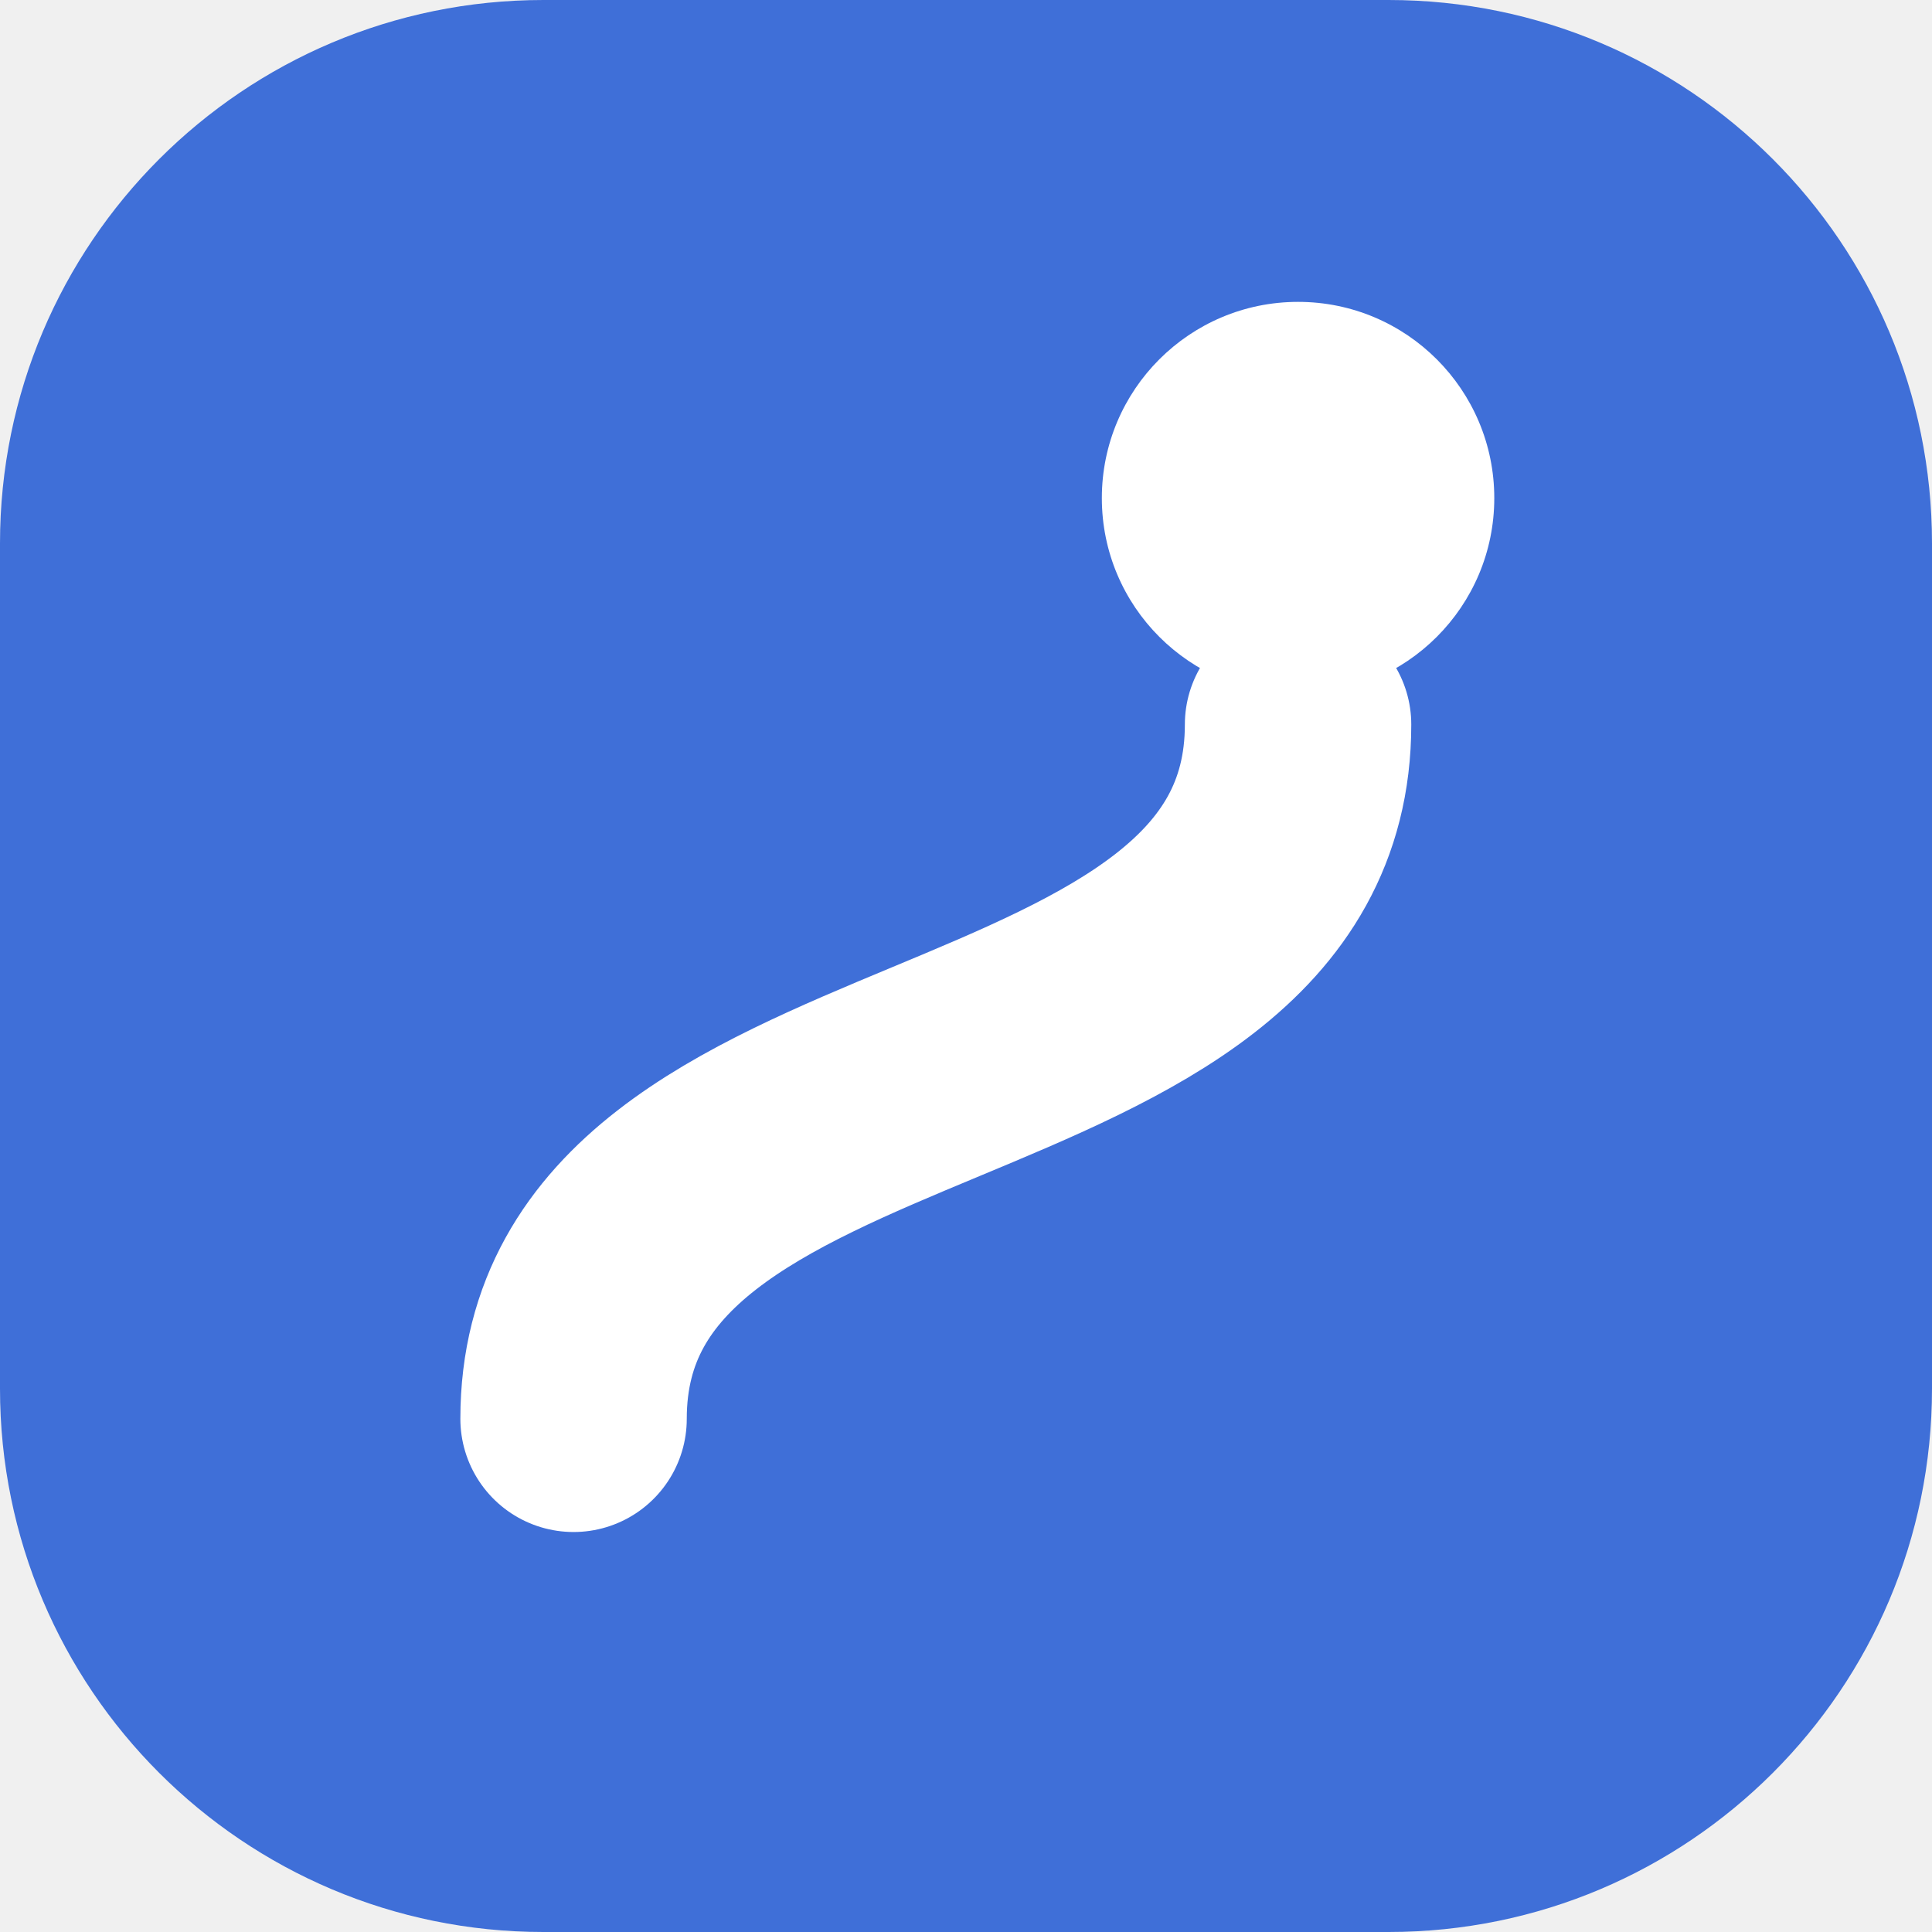
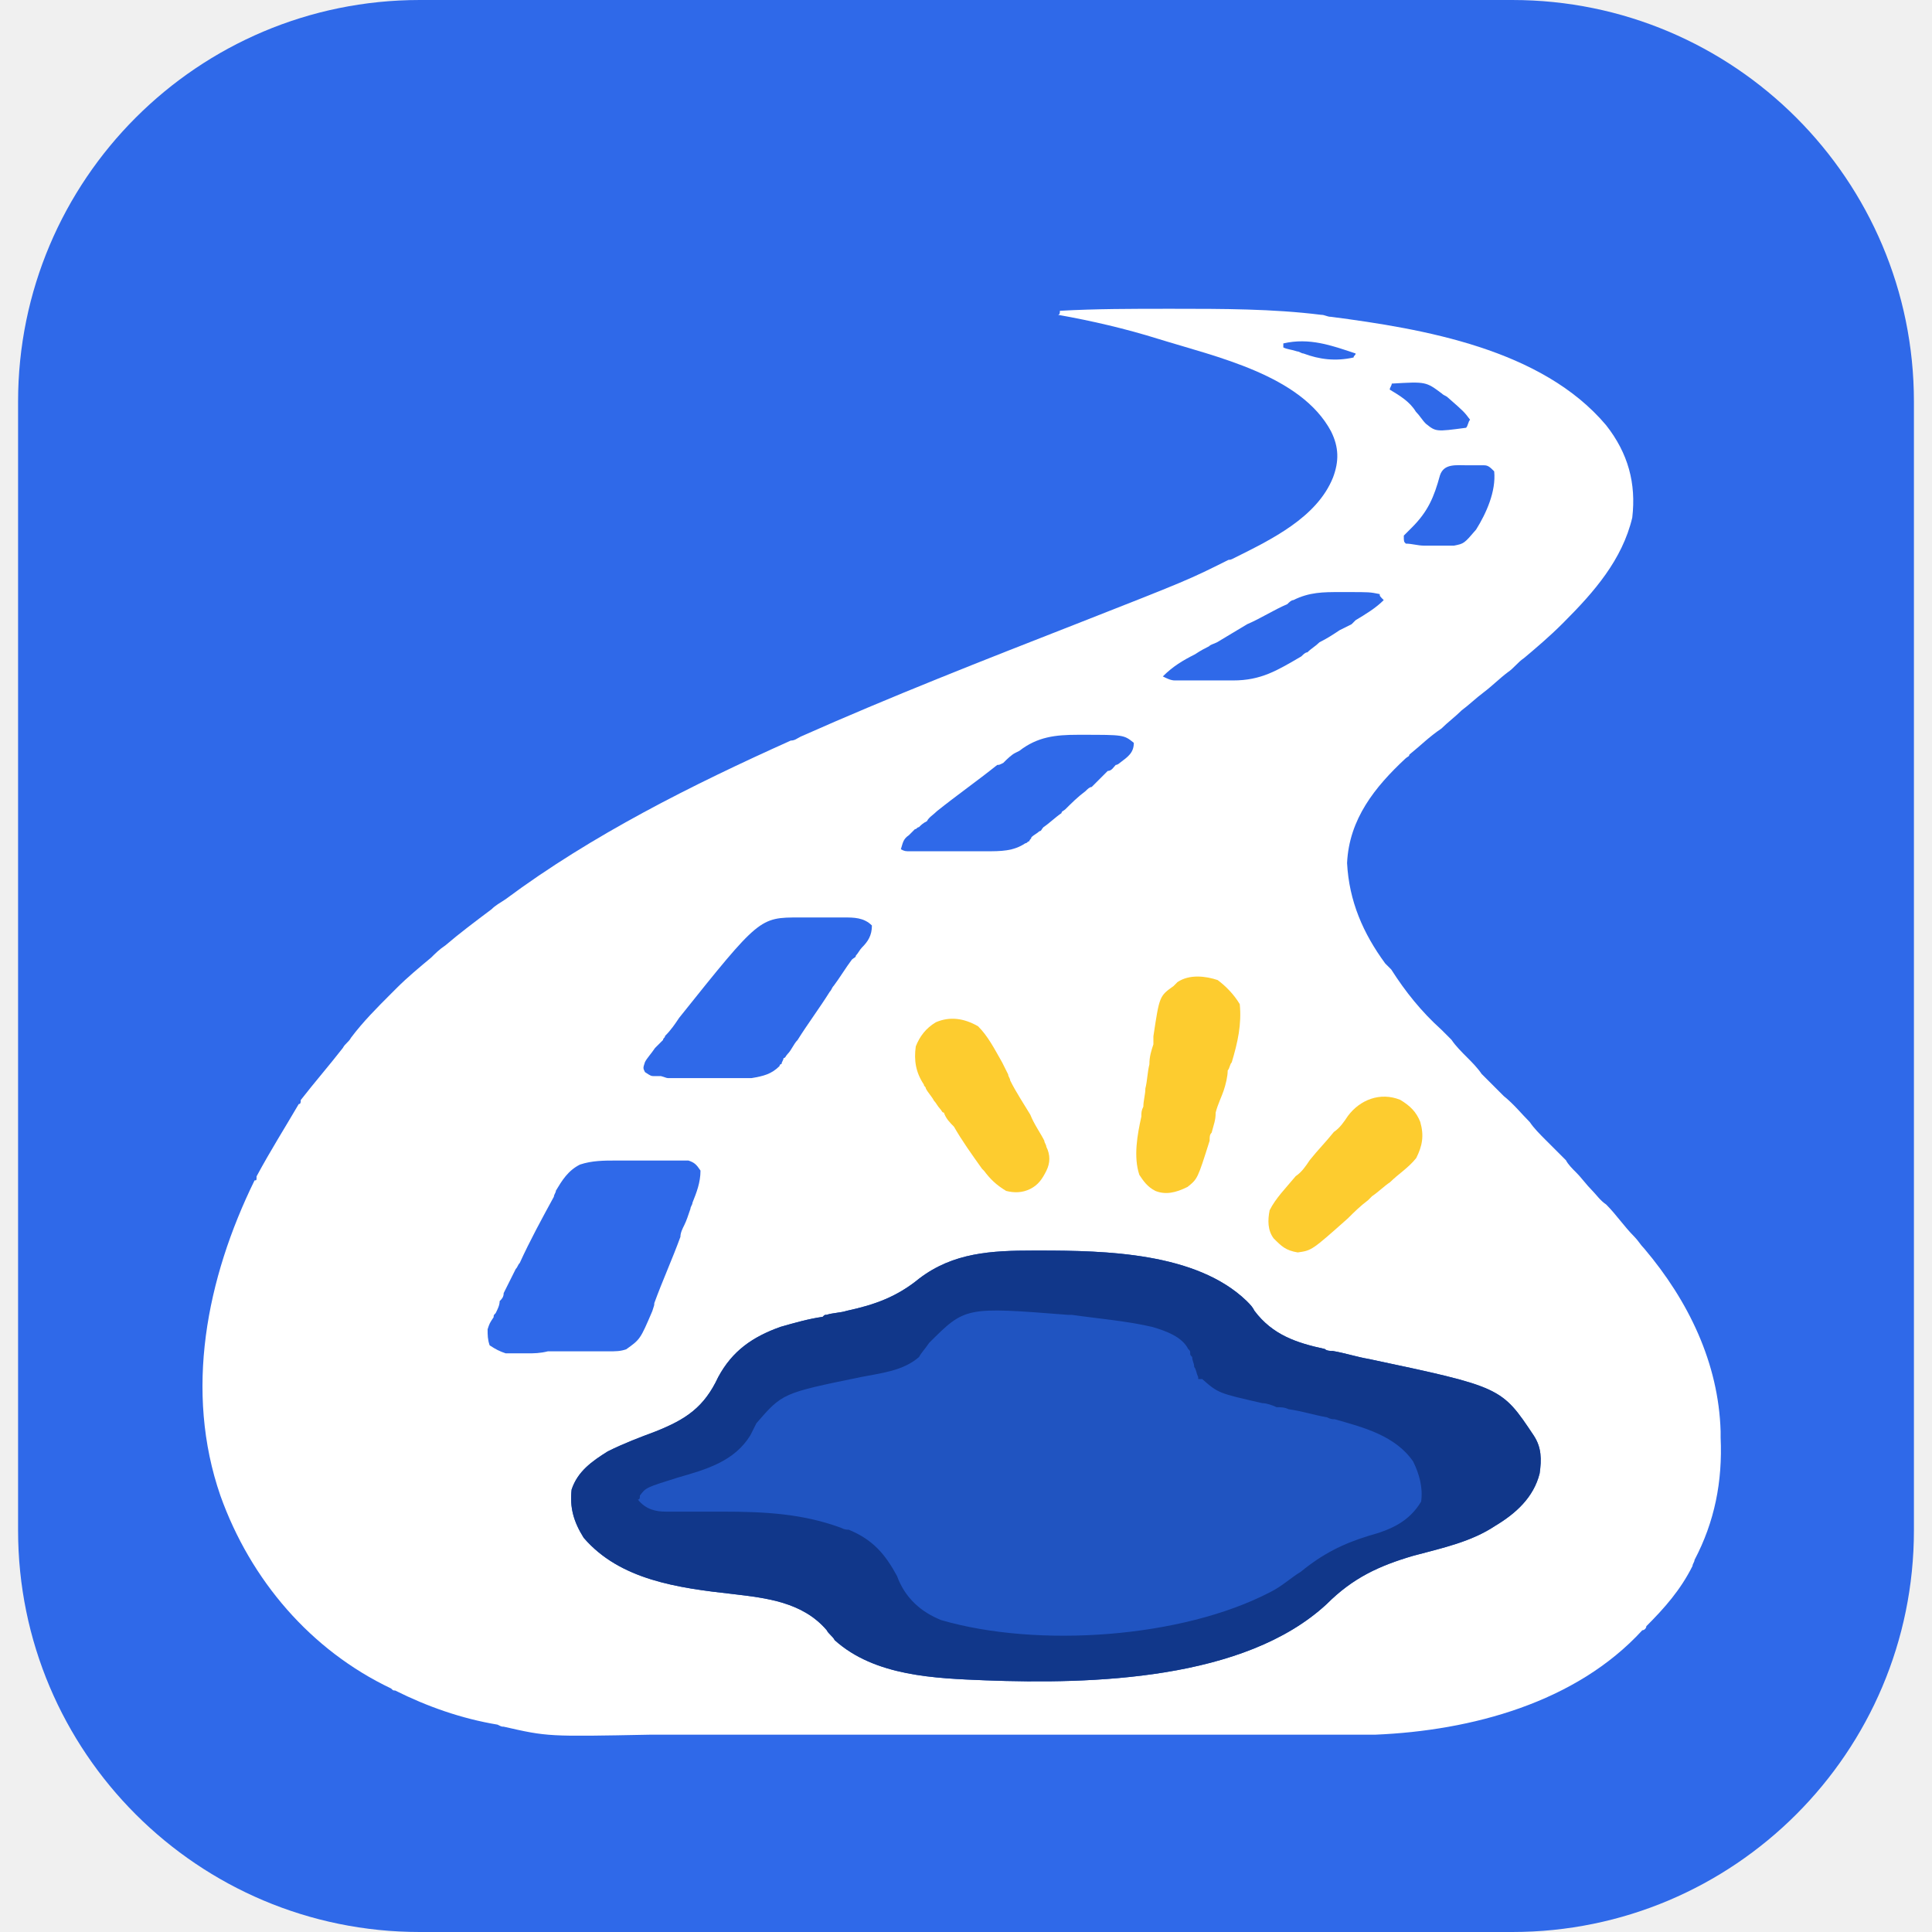
- <svg xmlns="http://www.w3.org/2000/svg" viewBox="0 0 64 64">
-   <rect width="64" height="64" rx="18" fill="#3f6fd8" />
-   <path d="M19 47 C19 34 43 37 43 24" fill="none" stroke="#fff" stroke-width="7.5" stroke-linecap="round" />
-   <circle cx="43" cy="16.5" r="6.5" fill="#fff" />
+ <svg xmlns="http://www.w3.org/2000/svg" viewBox="0 0 962 962">
+   <rect x="9" width="944" height="962" rx="200" fill="#2F69E9" />
+   <path fill="#FFFFFF" transform="translate(581.75 153.75)" d="M0 0C1-0 2-0 2-0C27-0 52 0 76 3C78 3 79 4 81 4C127 10 186 20 218 58C229 72 233 87 231 104C226 125 212 141 197 156C197 156 196 157 196 157C190 163 183 169 177 174C174 176 172 179 169 181C165 184 161 188 157 191C153 194 150 197 146 200C143 203 139 206 136 209C130 213 125 218 120 222C120 223 119 223 118 224C103 238 90 254 89 276C90 295 97 311 108 326C109 327 110 328 111 329C118 340 126 350 136 359C137 360 139 362 141 364C143 367 146 370 149 373C151 375 154 378 156 381C160 385 164 389 167 392C172 396 176 401 180 405C182 408 185 411 188 414C192 418 195 421 198 424C199 426 201 428 203 430C206 433 208 436 211 439C213 441 215 444 218 446C223 451 227 457 232 462C234 464 235 466 237 468C259 494 274 525 275 559C275 560 275 561 275 562C276 584 272 604 262 623C262 624 261 625 261 626C255 638 247 647 238 656C238 657 237 658 236 658C203 694 151 708 103 710C98 710 92 710 86 710C85 710 83 710 82 710C77 710 73 710 68 710C64 710 59 710 54 710C45 710 35 710 26 710C18 710 11 710 3 710C-18 710-40 710-62 710C-63 710-64 710-65 710C-66 710-68 710-69 710C-88 710-107 710-125 710C-145 710-164 710-184 710C-195 710-206 710-216 710C-226 710-235 710-244 710C-249 710-254 710-258 710C-309 711-309 711-331 706C-332 706-332 706-334 705C-352 702-369 696-385 688C-386 688-386 688-387 687C-427 668-457 633-472 591C-490 539-479 483-455 434C-454 434-454 434-454 432C-447 419-440 408-433 396C-432 396-432 395-432 394C-425 385-418 377-411 368C-410 366-408 365-407 363C-401 355-394 348-387 341C-386 340-385 339-384 338C-379 333-373 328-367 323C-365 321-363 319-360 317C-353 311-345 305-337 299C-335 297-333 296-330 294C-287 262-237 237-188 215C-186 215-185 214-183 213C-138 193-92 175-46 157C10 135 10 135 30 125C31 125 31 125 33 124C51 115 74 104 82 84C85 76 85 69 81 61C66 33 24 24-5 15C-21 10-38 6-55 3C-54 3-54 2-54 1C-36 0-18 0 0 0Z" />
+   <path fill="#2054C1" transform="translate(514.625 622.6875)" d="M0 0C0 0 0 0 3 0C36 0 81 1 106 25C108 27 109 28 110 30C119 42 131 46 145 49C146 50 148 50 149 50C155 51 161 53 167 54C233 68 233 68 249 92C253 98 253 104 252 111C249 123 240 131 230 137C218 145 204 148 189 152C172 157 159 163 146 176C105 214 29 216-24 214C-49 213-79 212-99 194C-100 192-102 191-103 189C-115 175-133 173-150 171C-177 168-206 164-224 143C-229 135-231 128-230 119C-227 110-220 105-212 100C-204 96-196 93-188 90C-173 84-164 78-157 63C-150 50-140 43-126 38C-119 36-112 34-105 33C-104 32-104 32-103 32C-100 31-96 31-93 30C-79 27-68 23-57 14C-40 1-21 0 0 0Z" />
+   <path fill="#11378A" transform="translate(514.625 622.6875)" d="M0 0C0 0 0 0 3 0C36 0 81 1 106 25C108 27 109 28 110 30C119 42 131 46 145 49C146 50 148 50 149 50C155 51 161 53 167 54C233 68 233 68 249 92C253 98 253 104 252 111C249 123 240 131 230 137C218 145 204 148 189 152C172 157 159 163 146 176C105 214 29 216-24 214C-49 213-79 212-99 194C-100 192-102 191-103 189C-115 175-133 173-150 171C-177 168-206 164-224 143C-229 135-231 128-230 119C-227 110-220 105-212 100C-204 96-196 93-188 90C-173 84-164 78-157 63C-150 50-140 43-126 38C-119 36-112 34-105 33C-104 32-104 32-103 32C-100 31-96 31-93 30C-79 27-68 23-57 14C-40 1-21 0 0 0ZM-52 46C-54 49-56 51-57 53C-65 60-76 61-86 63C-125 71-125 71-138 86C-139 88-140 90-141 92C-149 105-163 109-177 113C-193 118-193 118-196 122C-196 123-196 124-197 124C-193 129-188 130-183 130C-179 130-175 130-172 130C-169 130-167 130-165 130C-162 130-158 130-155 130C-134 130-115 131-96 138C-94 139-93 139-92 139C-80 144-74 151-68 162C-64 173-56 180-46 184C2 198 74 193 118 170C124 167 128 163 133 160C144 151 154 146 167 142C178 139 187 135 193 125C194 118 192 111 189 105C180 92 164 88 150 84C149 84 148 84 146 83C140 82 134 80 127 79C125 78 123 78 121 78C119 77 116 76 114 76C92 71 92 71 84 64C84 64 83 64 82 64C82 64 82 64 82 63C81 61 81 59 80 58C80 56 79 55 79 53C78 52 78 52 78 51C78 50 78 50 77 49C74 43 66 40 59 38C46 35 33 34 19 32C19 32 18 32 17 32C-34 28-34 28-52 46Z" />
+   <path fill="#2F69E9" transform="translate(306.7969 577.8672)" d="M0 0C1-0 1-0 2-0C4-0 5-0 7 0C9 0 11 0 14-0C20-0 26 0 33 0C34 0 35 0 36 0C39 1 40 2 42 5C42 11 40 16 38 21C38 22 37 23 37 24C36 27 35 30 34 32C33 34 32 36 32 38C28 49 23 60 19 71C19 72 19 72 18 75C12 89 12 89 5 94C2 95 0 95-4 95C-5 95-6 95-7 95C-8 95-10 95-11 95C-12 95-14 95-15 95C-18 95-21 95-23 95C-27 95-30 95-34 95C-38 96-41 96-44 96C-45 96-45 96-48 96C-49 96-50 96-52 96C-53 96-54 96-55 96C-58 95-60 94-63 92C-64 89-64 87-64 84C-63 81-63 81-61 78C-61 77-61 77-60 76C-59 74-58 72-58 70C-57 69-56 68-56 66C-54 62-52 58-50 54C-49 53-49 52-48 51C-43 40-37 29-31 18C-31 17-30 16-30 15C-27 10-24 5-18 2C-12 0-6 0 0 0Z" />
+   <path fill="#2F69E9" transform="translate(398.1523 456.832)" d="M0 0C1-0 2-0 2-0C4-0 6-0 7-0C10-0 12-0 15 0C16 0 18 0 20 0C20 0 20 0 22 0C27 0 32 0 36 4C36 9 34 12 31 15C30 16 29 18 28 19C28 20 27 20 26 21C23 25 20 30 17 34C16 35 16 36 15 37C10 45 4 53-1 61C-3 63-4 66-6 68C-7 69-7 70-8 70C-8 71-9 72-9 73C-10 73-10 74-10 74C-14 78-18 79-24 80C-26 80-29 80-31 80C-32 80-32 80-35 80C-37 80-40 80-42 80C-46 80-50 80-54 80C-57 80-59 80-62 80C-63 80-64 80-65 80C-66 80-66 80-69 79C-70 79-71 79-72 79C-74 79-74 79-77 77C-78 75-78 75-77 72C-76 70-74 68-72 65C-71 64-70 63-68 61C-68 60-67 60-67 59C-64 56-62 53-60 50C-20 0-20 0 0 0Z" />
+   <path fill="#FDCC2F" transform="translate(606.3125 488)" d="M0 0C4 3 8 7 11 12C12 22 10 31 7 41C6 42 6 44 5 45C5 48 4 52 3 55C2 58 0 62-1 66C-1 70-2 72-3 76C-4 77-4 78-4 80C-10 99-10 99-15 103C-21 106-26 107-31 105C-35 103-37 100-39 97C-42 88-40 77-38 68C-38 66-38 65-37 63C-37 60-36 57-36 54C-35 50-35 46-34 42C-34 38-33 35-32 32C-32 30-32 29-32 28C-29 8-29 8-22 3C-21 2-21 2-20 1C-14-3-6-2 0 0Z" />
+   <path fill="#2F69E9" transform="translate(536.5625 365.875)" d="M0 0C1 0 2 0 2 0C23 0 23 0 28 4C28 9 25 11 21 14C21 14 20 15 19 15C18 16 17 18 15 18C12 21 10 23 7 26C6 26 5 27 4 28C0 31-3 34-6 37C-7 38-8 38-8 39C-11 41-14 44-17 46C-18 47-18 48-19 48C-20 49-22 50-23 51C-23 52-24 52-24 53C-25 53-25 54-26 54C-32 58-38 58-46 58C-47 58-49 58-50 58C-52 58-54 58-57 58C-60 58-64 58-68 58C-70 58-72 58-74 58C-76 58-77 58-78 58C-79 58-80 58-81 58C-82 58-82 58-83 58C-86 58-86 58-88 57C-87 54-87 52-84 50C-83 49-82 48-81 47C-80 47-80 46-79 46C-78 45-77 44-75 43C-74 41-72 40-70 38C-60 30-50 23-40 15C-39 15-39 15-37 14C-35 12-33 10-31 9C-31 9-31 9-29 8C-20 1-11 0 0 0Z" />
+   <path fill="#FDCC2F" transform="translate(487 511)" d="M0 0C5 5 8 11 12 18C13 20 14 22 15 24C15 25 16 26 16 27C19 33 23 39 26 44C28 49 31 53 33 57C33 58 34 59 34 60C36 64 36 68 34 72C32 76 30 79 26 81C22 83 18 83 14 82C9 79 6 76 3 72C3 72 2 71 2 71C-3 64-8 57-12 50C-14 48-16 46-17 43C-18 43-18 42-19 41C-20 40-21 38-22 37C-23 35-25 33-26 31C-26 30-27 30-27 29C-31 23-32 17-31 10C-29 5-26 1-21-2C-14-5-7-4 0 0Z" />
+   <path fill="#FDCC2F" transform="translate(697.1875 547.625)" d="M0 0C5 3 8 6 10 11C12 18 11 23 8 29C4 34-1 37-5 41C-8 43-11 46-14 48C-15 49-16 50-16 50C-20 53-23 56-26 59C-44 75-44 75-51 76C-57 75-59 73-63 69C-66 65-66 60-65 55C-62 49-57 44-52 38C-49 36-47 33-45 30C-41 25-37 21-33 16C-30 14-28 11-26 8C-20 0-10-4 0 0Z" />
+   <path fill="#2F69E9" transform="translate(667 294.8125)" d="M0 0C1 0 2 0 4 0C15 0 15 0 20 1C20 2 20 2 22 4C18 8 13 11 8 14C8 14 8 14 6 16C4 17 2 18 0 19C-3 21-6 23-10 25C-12 27-14 28-16 30C-17 30-18 31-19 32C-31 39-39 44-53 44C-54 44-54 44-56 44C-58 44-59 44-61 44C-64 44-67 44-70 44C-72 44-73 44-75 44C-76 44-77 44-78 44C-78 44-79 44-80 44C-80 44-80 44-82 44C-84 44-86 43-88 42C-83 37-78 34-72 31C-69 29-67 28-65 27C-64 26-63 26-61 25C-56 22-51 19-46 16C-39 13-33 9-26 6C-25 5-24 4-23 4C-15 0-8 0 0 0Z" />
+   <path fill="#2F69E9" transform="translate(731 231.6875)" d="M0 0C1-0 2-0 3-0C3-0 3-0 5 0C6 0 7 0 8 0C10 0 11 1 13 3C14 13 9 24 4 32C-2 39-2 39-7 40C-11 40-14 40-18 40C-19 40-20 40-22 40C-25 40-28 39-31 39C-32 38-32 38-32 35C-30 33-30 33-28 31C-20 23-17 16-14 5C-12-1-6-0 0 0Z" />
+   <path fill="#2F69E9" transform="translate(693 191)" d="M0 0C17-1 17-1 25 5C26 6 27 6 28 7C36 14 36 14 39 18C38 19 38 21 37 22C22 24 22 24 17 20C15 18 14 16 12 14C9 9 4 6-1 3C-1 2 0 1 0 0Z" />
+   <path fill="#2F69E9" transform="translate(675 176)" d="M0 0C0 1-1 1-1 2C-10 4-18 3-26 0C-27 0-28-1-29-1C-32-2-34-2-36-3C-36-4-36-4-36-5C-23-8-12-4 0 0Z" />
</svg>
